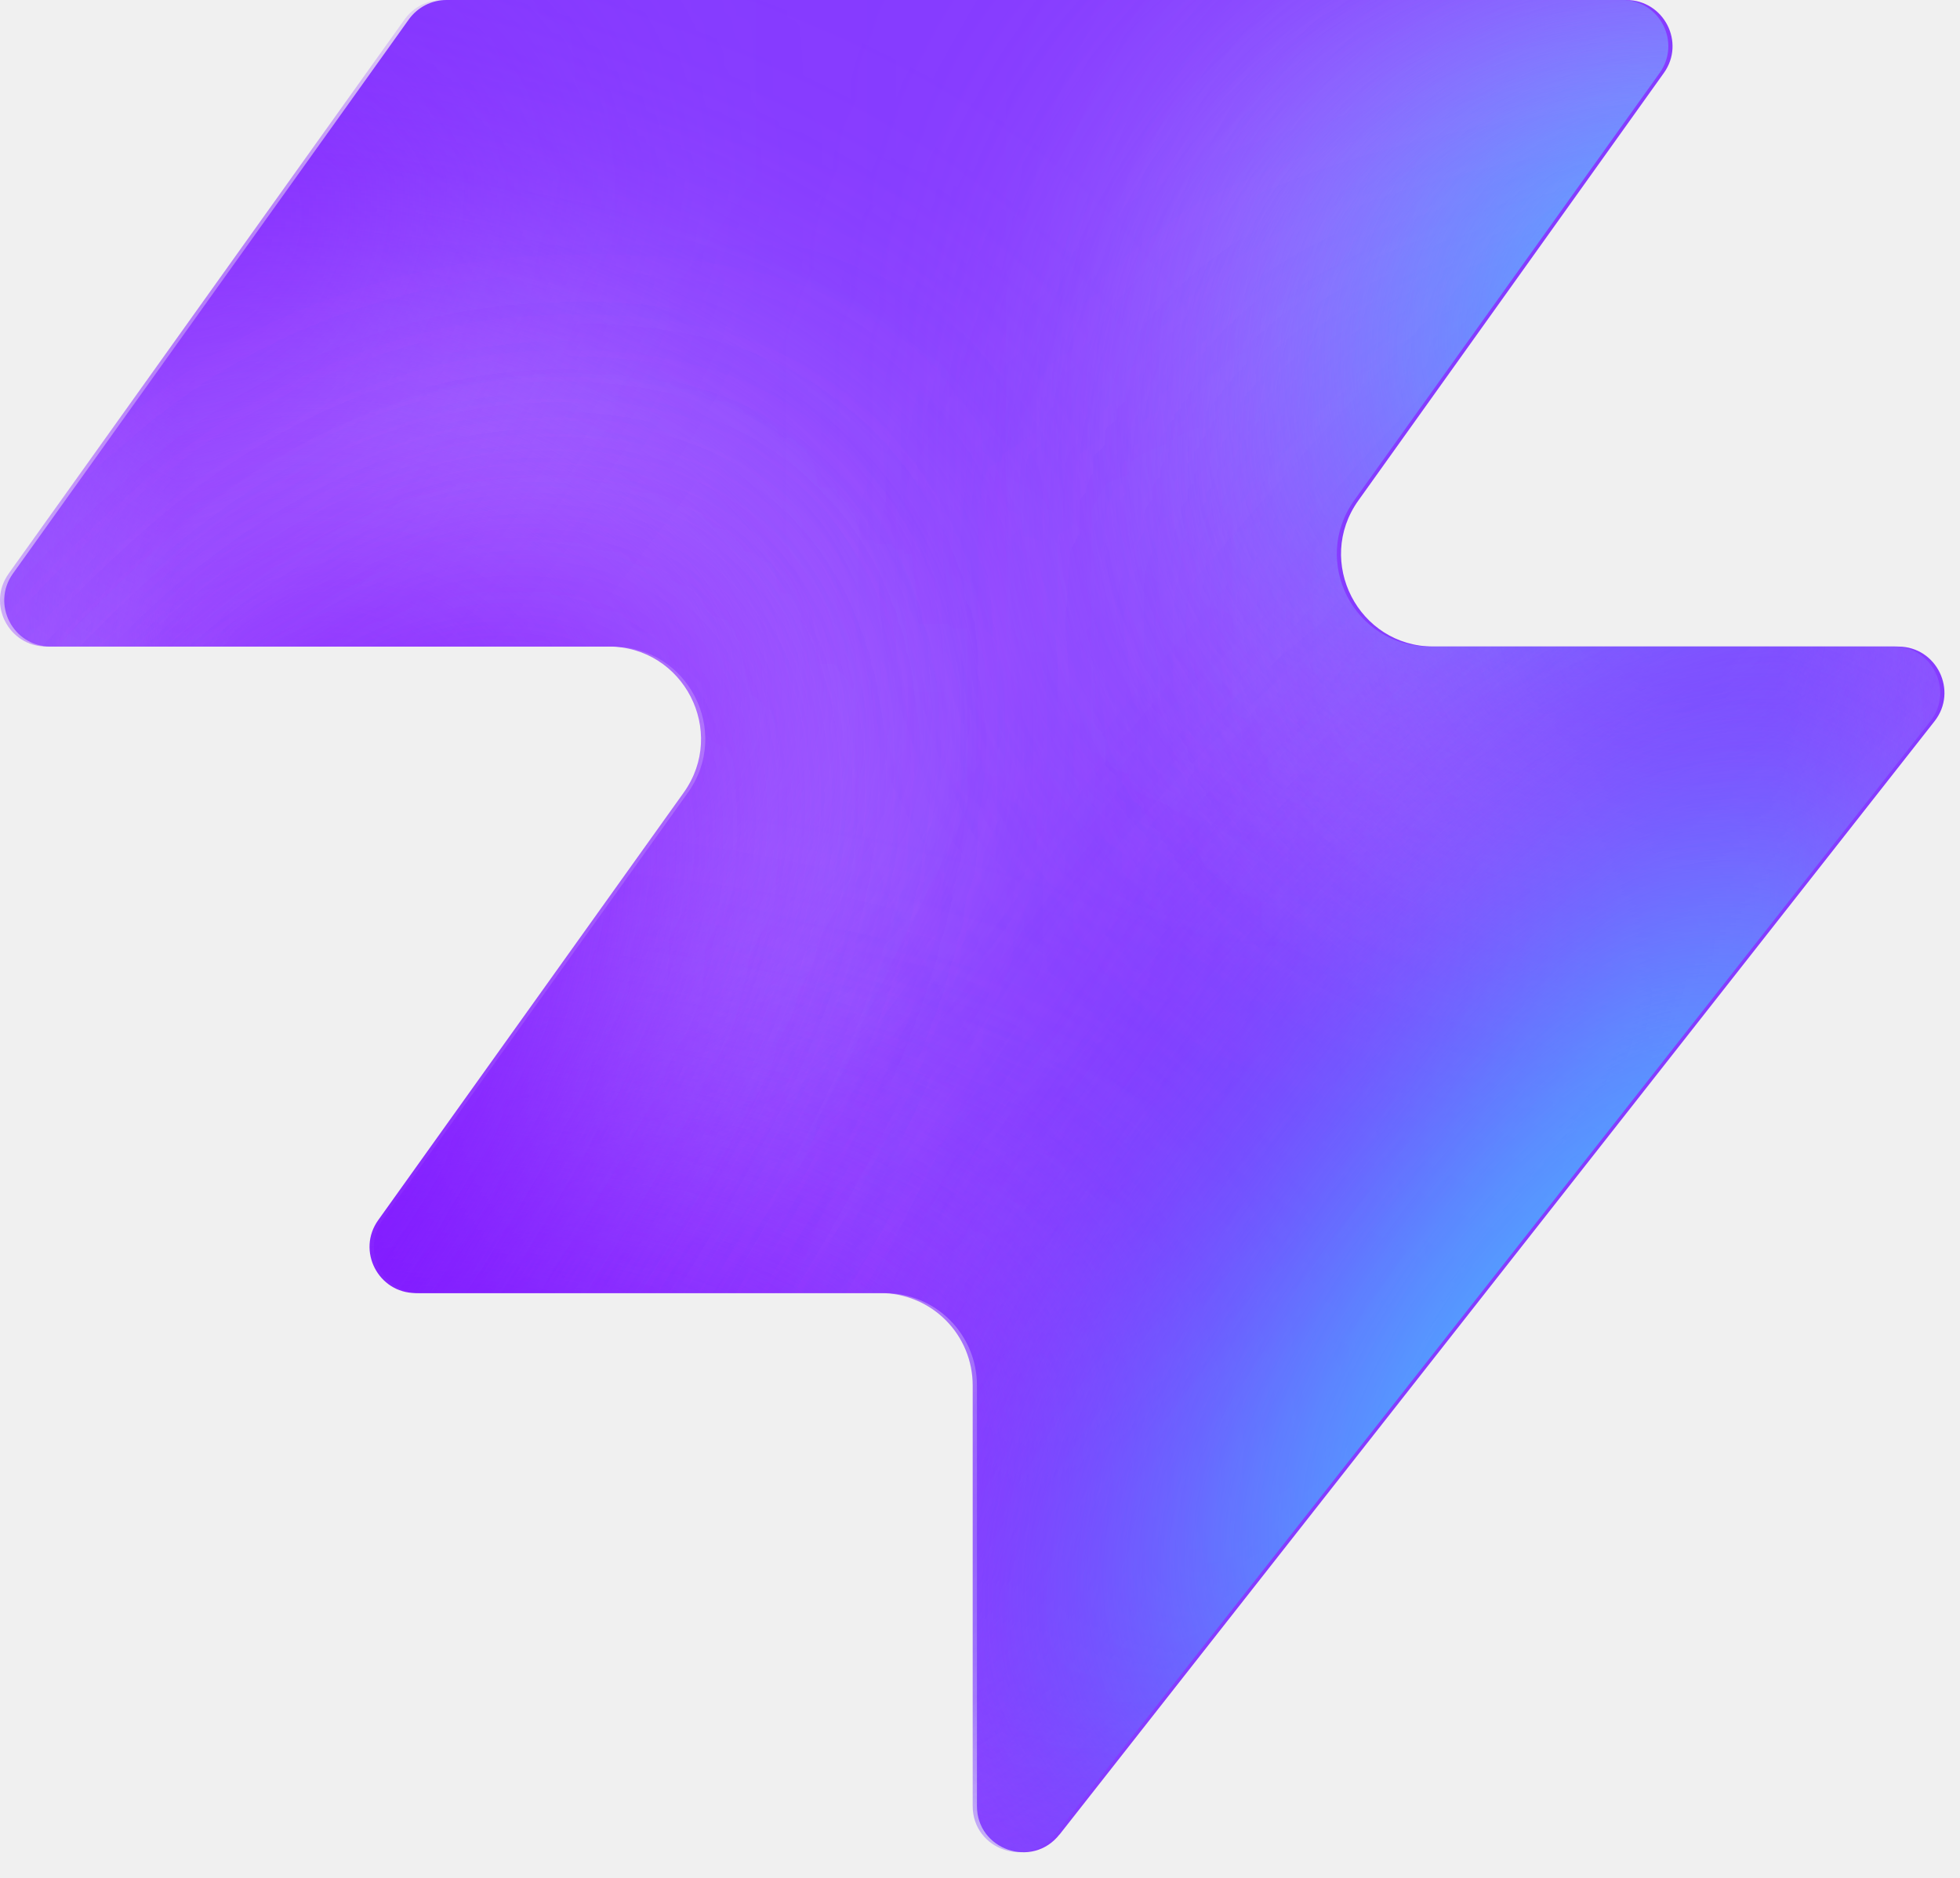
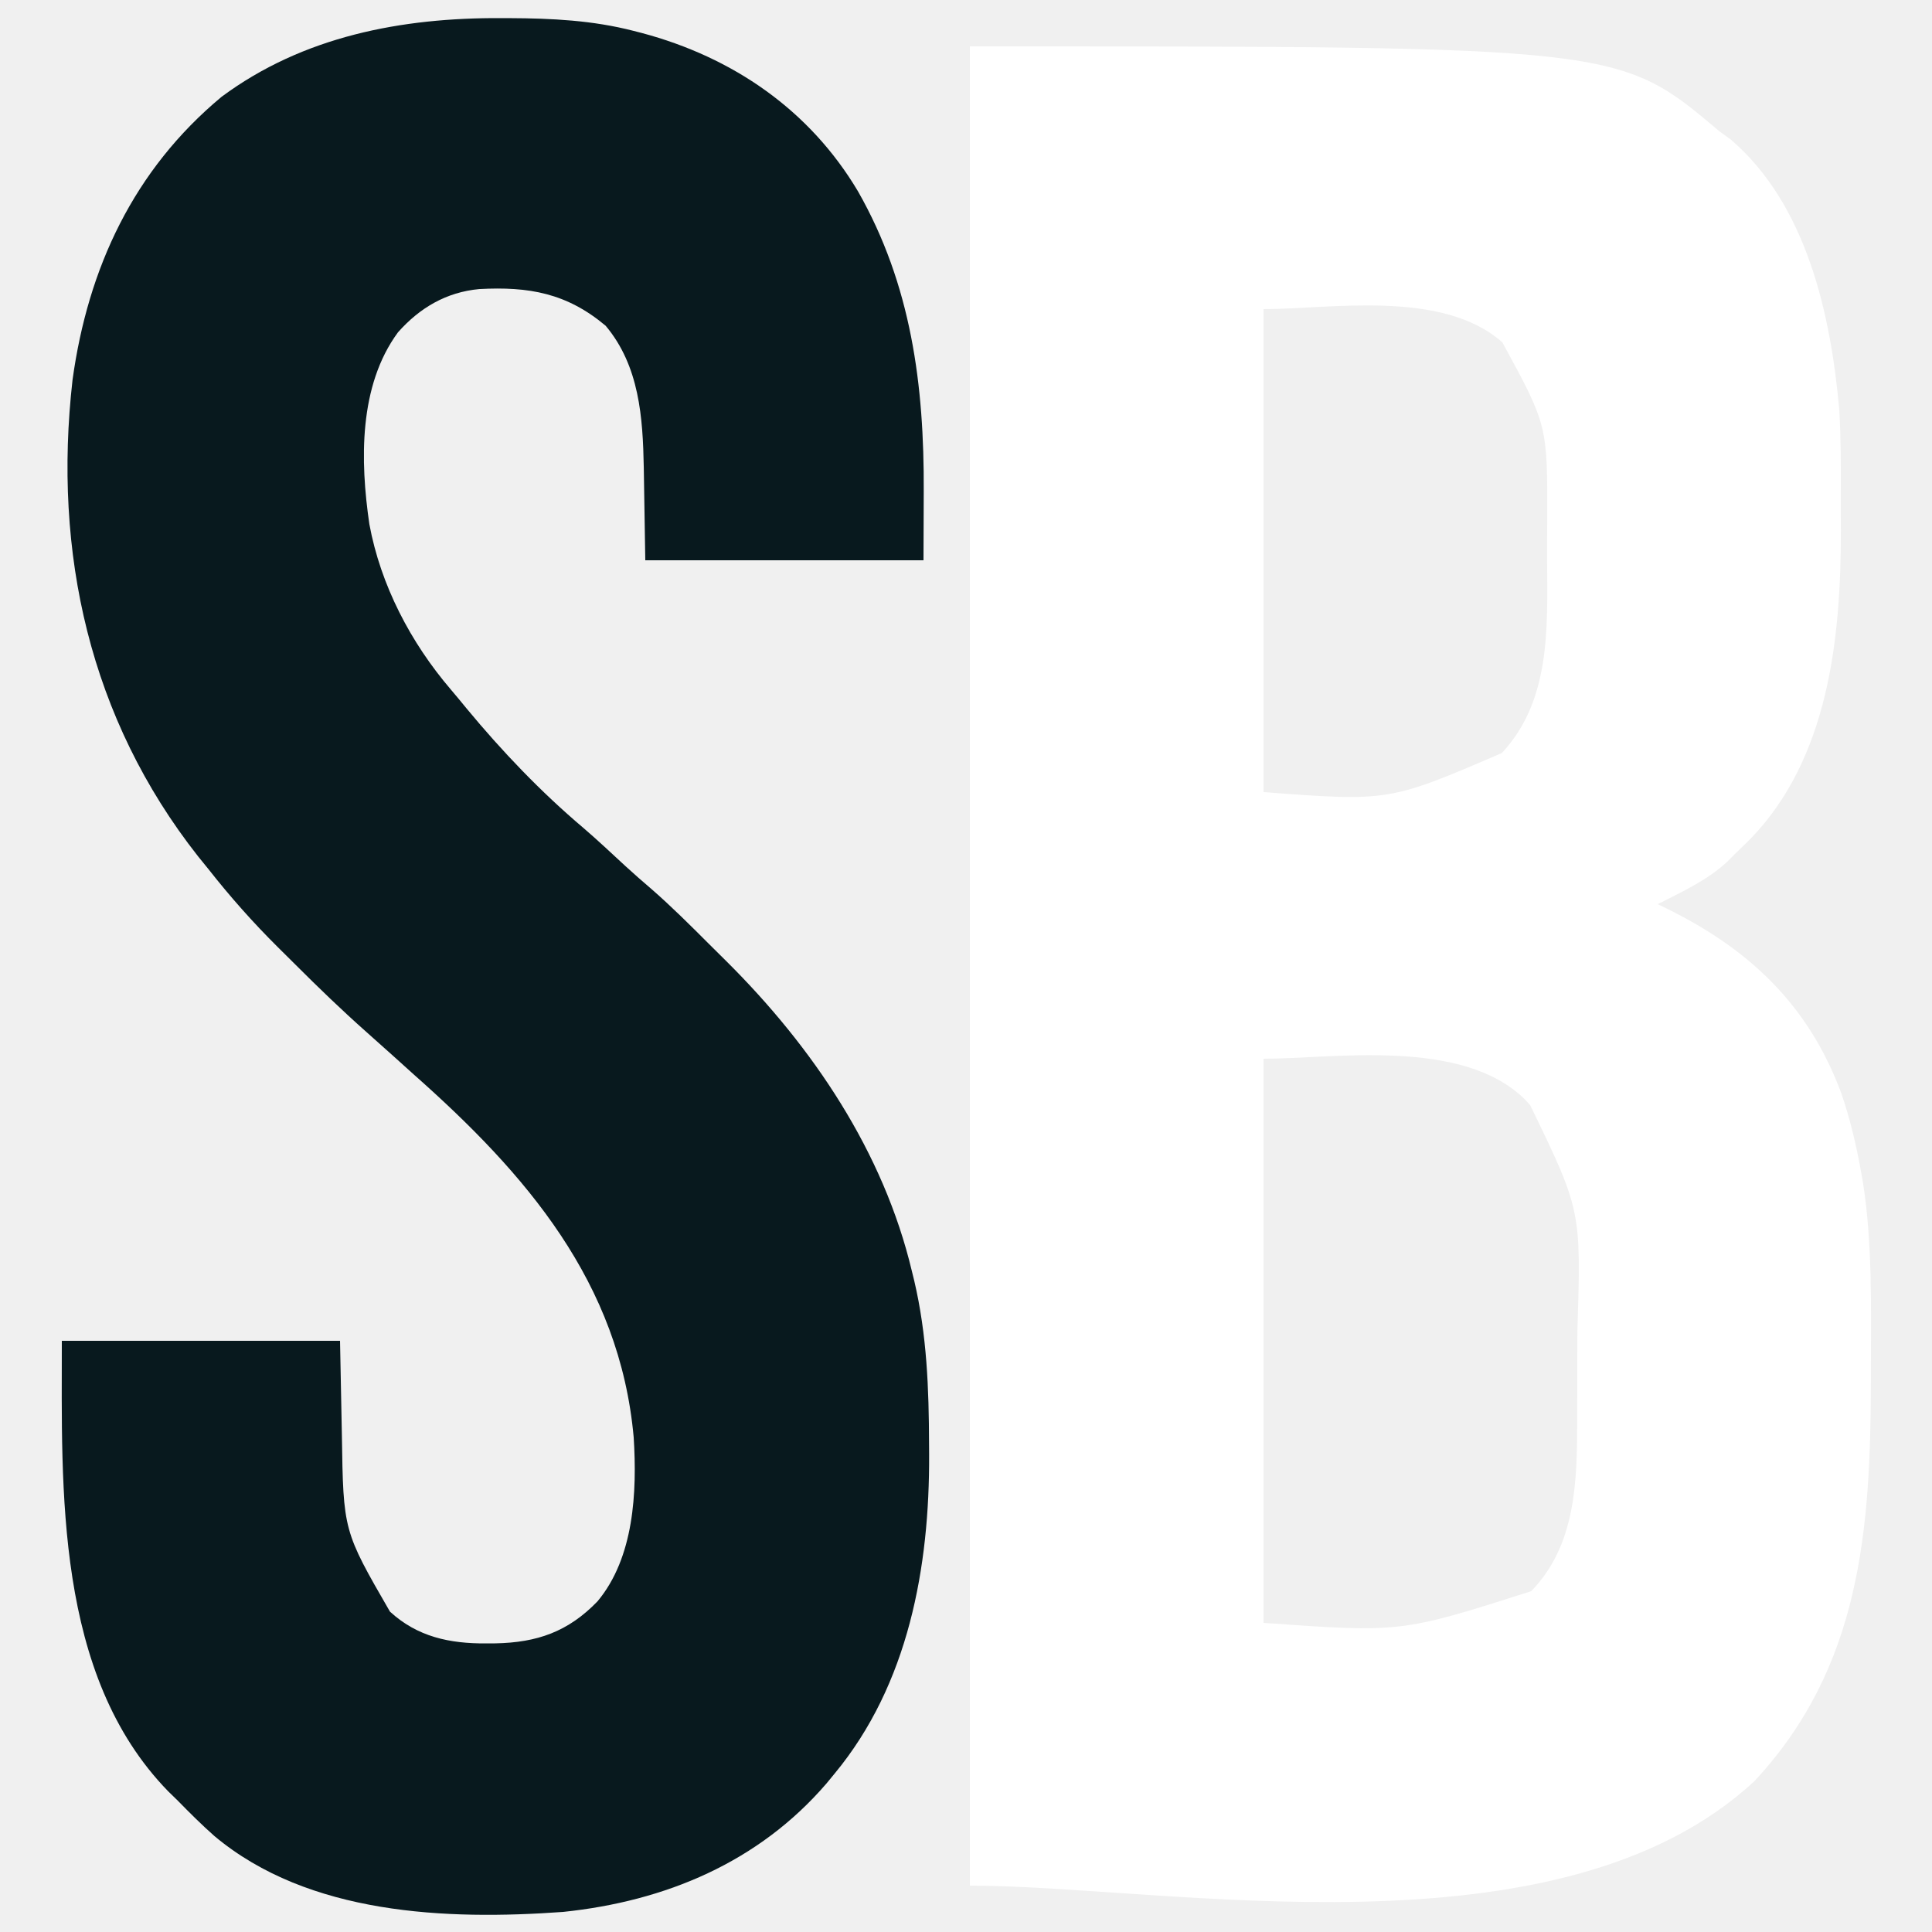
- <svg xmlns="http://www.w3.org/2000/svg" width="48" height="46" fill="none" viewBox="0 0 48 46">
-   <path fill="#863bff" d="M25.946 44.938c-.664.845-2.021.375-2.021-.698V33.937a2.26 2.26 0 0 0-2.262-2.262H10.287c-.92 0-1.456-1.04-.92-1.788l7.48-10.471c1.07-1.497 0-3.578-1.842-3.578H1.237c-.92 0-1.456-1.04-.92-1.788L10.013.474c.214-.297.556-.474.92-.474h28.894c.92 0 1.456 1.04.92 1.788l-7.48 10.471c-1.07 1.498 0 3.579 1.842 3.579h11.377c.943 0 1.473 1.088.89 1.83L25.947 44.94z" style="fill:#863bff;fill:color(display-p3 .525 .23 1);fill-opacity:1" />
-   <mask id="a" width="48" height="46" x="0" y="0" maskUnits="userSpaceOnUse" style="mask-type:alpha">
-     <path fill="#000" d="M25.842 44.938c-.664.844-2.021.375-2.021-.698V33.937a2.26 2.26 0 0 0-2.262-2.262H10.183c-.92 0-1.456-1.04-.92-1.788l7.48-10.471c1.07-1.498 0-3.579-1.842-3.579H1.133c-.92 0-1.456-1.04-.92-1.787L9.91.473c.214-.297.556-.474.92-.474h28.894c.92 0 1.456 1.04.92 1.788l-7.48 10.471c-1.07 1.498 0 3.578 1.842 3.578h11.377c.943 0 1.473 1.088.89 1.832L25.843 44.94z" style="fill:#000;fill-opacity:1" />
-   </mask>
-   <g mask="url(#a)">
-     <g filter="url(#b)">
-       <ellipse cx="5.508" cy="14.704" fill="#ede6ff" rx="5.508" ry="14.704" style="fill:#ede6ff;fill:color(display-p3 .927 .903 1);fill-opacity:1" transform="matrix(.00324 1 1 -.00324 -4.47 31.516)" />
-     </g>
-     <g filter="url(#c)">
-       <ellipse cx="10.399" cy="29.851" fill="#ede6ff" rx="10.399" ry="29.851" style="fill:#ede6ff;fill:color(display-p3 .927 .903 1);fill-opacity:1" transform="matrix(.00324 1 1 -.00324 -39.328 7.883)" />
-     </g>
-     <g filter="url(#d)">
-       <ellipse cx="5.508" cy="30.487" fill="#7e14ff" rx="5.508" ry="30.487" style="fill:#7e14ff;fill:color(display-p3 .492 .077 1);fill-opacity:1" transform="rotate(89.814 -25.913 -14.639)scale(1 -1)" />
-     </g>
-     <g filter="url(#e)">
-       <ellipse cx="5.508" cy="30.599" fill="#7e14ff" rx="5.508" ry="30.599" style="fill:#7e14ff;fill:color(display-p3 .492 .077 1);fill-opacity:1" transform="rotate(89.814 -32.644 -3.334)scale(1 -1)" />
-     </g>
-     <g filter="url(#f)">
-       <ellipse cx="5.508" cy="30.599" fill="#7e14ff" rx="5.508" ry="30.599" style="fill:#7e14ff;fill:color(display-p3 .492 .077 1);fill-opacity:1" transform="matrix(.00324 1 1 -.00324 -34.34 30.47)" />
-     </g>
-     <g filter="url(#g)">
-       <ellipse cx="14.072" cy="22.078" fill="#ede6ff" rx="14.072" ry="22.078" style="fill:#ede6ff;fill:color(display-p3 .927 .903 1);fill-opacity:1" transform="rotate(93.35 24.506 48.493)scale(-1 1)" />
-     </g>
-     <g filter="url(#h)">
-       <ellipse cx="3.47" cy="21.501" fill="#7e14ff" rx="3.47" ry="21.501" style="fill:#7e14ff;fill:color(display-p3 .492 .077 1);fill-opacity:1" transform="rotate(89.009 28.708 47.59)scale(-1 1)" />
-     </g>
-     <g filter="url(#i)">
-       <ellipse cx="3.47" cy="21.501" fill="#7e14ff" rx="3.47" ry="21.501" style="fill:#7e14ff;fill:color(display-p3 .492 .077 1);fill-opacity:1" transform="rotate(89.009 28.708 47.59)scale(-1 1)" />
-     </g>
-     <g filter="url(#j)">
-       <ellipse cx=".387" cy="8.972" fill="#7e14ff" rx="4.407" ry="29.108" style="fill:#7e14ff;fill:color(display-p3 .492 .077 1);fill-opacity:1" transform="rotate(39.51 .387 8.972)" />
-     </g>
-     <g filter="url(#k)">
-       <ellipse cx="47.523" cy="-6.092" fill="#7e14ff" rx="4.407" ry="29.108" style="fill:#7e14ff;fill:color(display-p3 .492 .077 1);fill-opacity:1" transform="rotate(37.892 47.523 -6.092)" />
-     </g>
-     <g filter="url(#l)">
-       <ellipse cx="41.412" cy="6.333" fill="#47bfff" rx="5.971" ry="9.665" style="fill:#47bfff;fill:color(display-p3 .28 .748 1);fill-opacity:1" transform="rotate(37.892 41.412 6.333)" />
-     </g>
-     <g filter="url(#m)">
-       <ellipse cx="-1.879" cy="38.332" fill="#7e14ff" rx="4.407" ry="29.108" style="fill:#7e14ff;fill:color(display-p3 .492 .077 1);fill-opacity:1" transform="rotate(37.892 -1.88 38.332)" />
-     </g>
-     <g filter="url(#n)">
-       <ellipse cx="-1.879" cy="38.332" fill="#7e14ff" rx="4.407" ry="29.108" style="fill:#7e14ff;fill:color(display-p3 .492 .077 1);fill-opacity:1" transform="rotate(37.892 -1.88 38.332)" />
-     </g>
-     <g filter="url(#o)">
-       <ellipse cx="35.651" cy="29.907" fill="#7e14ff" rx="4.407" ry="29.108" style="fill:#7e14ff;fill:color(display-p3 .492 .077 1);fill-opacity:1" transform="rotate(37.892 35.651 29.907)" />
-     </g>
-     <g filter="url(#p)">
-       <ellipse cx="38.418" cy="32.4" fill="#47bfff" rx="5.971" ry="15.297" style="fill:#47bfff;fill:color(display-p3 .28 .748 1);fill-opacity:1" transform="rotate(37.892 38.418 32.4)" />
-     </g>
-   </g>
-   <defs>
-     <filter id="b" width="60.045" height="41.654" x="-19.77" y="16.149" color-interpolation-filters="sRGB" filterUnits="userSpaceOnUse">
-       <feFlood flood-opacity="0" result="BackgroundImageFix" />
-       <feBlend in="SourceGraphic" in2="BackgroundImageFix" result="shape" />
-       <feGaussianBlur result="effect1_foregroundBlur_2002_17158" stdDeviation="7.659" />
-     </filter>
-     <filter id="c" width="90.34" height="51.437" x="-54.613" y="-7.533" color-interpolation-filters="sRGB" filterUnits="userSpaceOnUse">
-       <feFlood flood-opacity="0" result="BackgroundImageFix" />
-       <feBlend in="SourceGraphic" in2="BackgroundImageFix" result="shape" />
-       <feGaussianBlur result="effect1_foregroundBlur_2002_17158" stdDeviation="7.659" />
-     </filter>
-     <filter id="d" width="79.355" height="29.4" x="-49.64" y="2.03" color-interpolation-filters="sRGB" filterUnits="userSpaceOnUse">
-       <feFlood flood-opacity="0" result="BackgroundImageFix" />
-       <feBlend in="SourceGraphic" in2="BackgroundImageFix" result="shape" />
-       <feGaussianBlur result="effect1_foregroundBlur_2002_17158" stdDeviation="4.596" />
-     </filter>
-     <filter id="e" width="79.579" height="29.4" x="-45.045" y="20.029" color-interpolation-filters="sRGB" filterUnits="userSpaceOnUse">
-       <feFlood flood-opacity="0" result="BackgroundImageFix" />
-       <feBlend in="SourceGraphic" in2="BackgroundImageFix" result="shape" />
-       <feGaussianBlur result="effect1_foregroundBlur_2002_17158" stdDeviation="4.596" />
-     </filter>
-     <filter id="f" width="79.579" height="29.4" x="-43.513" y="21.178" color-interpolation-filters="sRGB" filterUnits="userSpaceOnUse">
-       <feFlood flood-opacity="0" result="BackgroundImageFix" />
-       <feBlend in="SourceGraphic" in2="BackgroundImageFix" result="shape" />
-       <feGaussianBlur result="effect1_foregroundBlur_2002_17158" stdDeviation="4.596" />
-     </filter>
-     <filter id="g" width="74.749" height="58.852" x="15.756" y="-17.901" color-interpolation-filters="sRGB" filterUnits="userSpaceOnUse">
-       <feFlood flood-opacity="0" result="BackgroundImageFix" />
-       <feBlend in="SourceGraphic" in2="BackgroundImageFix" result="shape" />
-       <feGaussianBlur result="effect1_foregroundBlur_2002_17158" stdDeviation="7.659" />
-     </filter>
-     <filter id="h" width="61.377" height="25.362" x="23.548" y="2.284" color-interpolation-filters="sRGB" filterUnits="userSpaceOnUse">
-       <feFlood flood-opacity="0" result="BackgroundImageFix" />
-       <feBlend in="SourceGraphic" in2="BackgroundImageFix" result="shape" />
-       <feGaussianBlur result="effect1_foregroundBlur_2002_17158" stdDeviation="4.596" />
-     </filter>
-     <filter id="i" width="61.377" height="25.362" x="23.548" y="2.284" color-interpolation-filters="sRGB" filterUnits="userSpaceOnUse">
-       <feFlood flood-opacity="0" result="BackgroundImageFix" />
-       <feBlend in="SourceGraphic" in2="BackgroundImageFix" result="shape" />
-       <feGaussianBlur result="effect1_foregroundBlur_2002_17158" stdDeviation="4.596" />
-     </filter>
-     <filter id="j" width="56.045" height="63.649" x="-27.636" y="-22.853" color-interpolation-filters="sRGB" filterUnits="userSpaceOnUse">
-       <feFlood flood-opacity="0" result="BackgroundImageFix" />
-       <feBlend in="SourceGraphic" in2="BackgroundImageFix" result="shape" />
-       <feGaussianBlur result="effect1_foregroundBlur_2002_17158" stdDeviation="4.596" />
-     </filter>
-     <filter id="k" width="54.814" height="64.646" x="20.116" y="-38.415" color-interpolation-filters="sRGB" filterUnits="userSpaceOnUse">
-       <feFlood flood-opacity="0" result="BackgroundImageFix" />
-       <feBlend in="SourceGraphic" in2="BackgroundImageFix" result="shape" />
-       <feGaussianBlur result="effect1_foregroundBlur_2002_17158" stdDeviation="4.596" />
-     </filter>
-     <filter id="l" width="33.541" height="35.313" x="24.641" y="-11.323" color-interpolation-filters="sRGB" filterUnits="userSpaceOnUse">
-       <feFlood flood-opacity="0" result="BackgroundImageFix" />
-       <feBlend in="SourceGraphic" in2="BackgroundImageFix" result="shape" />
-       <feGaussianBlur result="effect1_foregroundBlur_2002_17158" stdDeviation="4.596" />
-     </filter>
-     <filter id="m" width="54.814" height="64.646" x="-29.286" y="6.009" color-interpolation-filters="sRGB" filterUnits="userSpaceOnUse">
-       <feFlood flood-opacity="0" result="BackgroundImageFix" />
-       <feBlend in="SourceGraphic" in2="BackgroundImageFix" result="shape" />
-       <feGaussianBlur result="effect1_foregroundBlur_2002_17158" stdDeviation="4.596" />
-     </filter>
-     <filter id="n" width="54.814" height="64.646" x="-29.286" y="6.009" color-interpolation-filters="sRGB" filterUnits="userSpaceOnUse">
-       <feFlood flood-opacity="0" result="BackgroundImageFix" />
-       <feBlend in="SourceGraphic" in2="BackgroundImageFix" result="shape" />
-       <feGaussianBlur result="effect1_foregroundBlur_2002_17158" stdDeviation="4.596" />
-     </filter>
-     <filter id="o" width="54.814" height="64.646" x="8.244" y="-2.416" color-interpolation-filters="sRGB" filterUnits="userSpaceOnUse">
-       <feFlood flood-opacity="0" result="BackgroundImageFix" />
-       <feBlend in="SourceGraphic" in2="BackgroundImageFix" result="shape" />
-       <feGaussianBlur result="effect1_foregroundBlur_2002_17158" stdDeviation="4.596" />
-     </filter>
-     <filter id="p" width="39.409" height="43.623" x="18.713" y="10.588" color-interpolation-filters="sRGB" filterUnits="userSpaceOnUse">
-       <feFlood flood-opacity="0" result="BackgroundImageFix" />
-       <feBlend in="SourceGraphic" in2="BackgroundImageFix" result="shape" />
-       <feGaussianBlur result="effect1_foregroundBlur_2002_17158" stdDeviation="4.596" />
-     </filter>
-   </defs>
+ <svg xmlns="http://www.w3.org/2000/svg" version="1.1" width="500" height="500">
+   <path d="M0 0 C168.023 0 168.023 0 194 22 C194.969 22.701 195.939 23.402 196.938 24.125 C216.647 41.057 222.789 69.445 225 94 C225.417 101.286 225.435 108.573 225.391 115.868 C225.375 119.064 225.391 122.259 225.41 125.455 C225.439 153.137 222.224 184.245 201.993 205.115 C200.677 206.425 199.339 207.713 198 209 C197.406 209.602 196.811 210.204 196.199 210.824 C190.981 215.758 184.347 218.774 178 222 C178.513 222.245 179.025 222.491 179.554 222.743 C201.338 233.306 216.907 247.75 225.512 270.891 C227.873 277.747 229.493 284.739 230.75 291.875 C230.866 292.521 230.982 293.166 231.101 293.831 C233.601 309.683 233.206 326.065 233.188 342.062 C233.187 343.097 233.186 344.132 233.185 345.197 C233.109 383.764 230.639 419.372 203 449 C152.129 496.074 50.897 476 0 476 C0 318.92 0 161.84 0 0 Z M76 68 C76 109.25 76 150.5 76 193 C108.524 195.433 108.524 195.433 137.688 182.875 C150.26 169.357 149.485 150.801 149.391 133.572 C149.375 130.074 149.391 126.578 149.41 123.08 C149.509 98.047 149.509 98.047 137.805 76.602 C122.274 62.819 93.225 68 76 68 Z M76 262 C76 310.18 76 358.36 76 408 C111.63 410.532 111.63 410.532 145.25 399.812 C156.797 388.003 157.153 371.544 157.168 355.996 C157.171 354.759 157.175 353.523 157.178 352.249 C157.183 349.639 157.185 347.029 157.185 344.42 C157.187 340.474 157.206 336.529 157.225 332.584 C158.207 301.216 158.207 301.216 145 274 C144.23 273.17 144.23 273.17 143.445 272.324 C127.063 256.53 94.093 262 76 262 Z " fill="#FFFFFF" transform="translate(251,12)" />
+   <path d="M0 0 C0.699 0.002 1.398 0.004 2.118 0.006 C13.046 0.053 23.628 0.571 34.25 3.312 C35.284 3.578 35.284 3.578 36.339 3.849 C59.885 10.122 79.773 23.755 92.289 44.816 C106.097 69.044 109.448 94.995 109.312 122.438 C109.292 128.336 109.271 134.235 109.25 140.312 C85.49 140.312 61.73 140.312 37.25 140.312 C36.938 122.062 36.938 122.062 36.862 116.382 C36.618 103.323 35.731 90.053 27 79.625 C16.941 71.166 7.11 69.435 -5.708 70.122 C-14.255 70.921 -21.115 74.962 -26.75 81.312 C-36.946 95.162 -36.555 114.596 -34.16 130.965 C-31.243 146.765 -23.469 161.612 -13.089 173.746 C-11.695 175.376 -10.335 177.032 -8.977 178.691 C0.191 189.765 10.243 200.291 21.23 209.578 C24.952 212.774 28.523 216.14 32.125 219.469 C34.337 221.503 36.597 223.468 38.879 225.422 C44.003 229.892 48.807 234.684 53.613 239.49 C55.176 241.051 56.747 242.604 58.318 244.156 C80.632 266.344 98.897 293.425 106.25 324.312 C106.448 325.116 106.645 325.919 106.849 326.747 C110.145 340.772 110.644 354.724 110.688 369.062 C110.694 369.917 110.7 370.771 110.706 371.651 C110.842 400.887 105.383 431.214 86.25 454.312 C85.551 455.162 84.853 456.011 84.133 456.887 C66.595 477.264 42.486 487.36 15.977 490.116 C-14.178 492.287 -49.885 490.897 -74.254 470.484 C-77.562 467.565 -80.665 464.465 -83.75 461.312 C-84.572 460.511 -85.395 459.709 -86.242 458.883 C-115.585 428.728 -113.75 380.773 -113.75 342.312 C-89.99 342.312 -66.23 342.312 -41.75 342.312 C-41.375 360.938 -41.375 360.938 -41.272 366.721 C-40.9 391.514 -40.9 391.514 -28.828 412.402 C-21.719 418.937 -13.343 420.693 -3.938 420.625 C-3.145 420.621 -2.353 420.617 -1.536 420.612 C9.219 420.405 17.28 417.618 24.875 409.75 C34.359 398.403 35.137 381.453 34.25 367.312 C30.638 327.184 6.449 299.135 -22.75 273.312 C-24.459 271.772 -26.168 270.23 -27.875 268.688 C-30.239 266.561 -32.607 264.439 -34.99 262.334 C-41.283 256.745 -47.315 250.934 -53.264 244.984 C-54.809 243.441 -56.362 241.906 -57.916 240.371 C-64.311 234.012 -70.168 227.41 -75.75 220.312 C-76.666 219.182 -77.583 218.051 -78.5 216.922 C-106.551 181.274 -116.062 138.36 -110.976 93.61 C-106.987 64.68 -95.149 39.267 -72.391 20.352 C-51.294 4.706 -25.816 -0.141 0 0 Z " fill="#08191E" transform="translate(129.75,4.6875)" />
</svg>
